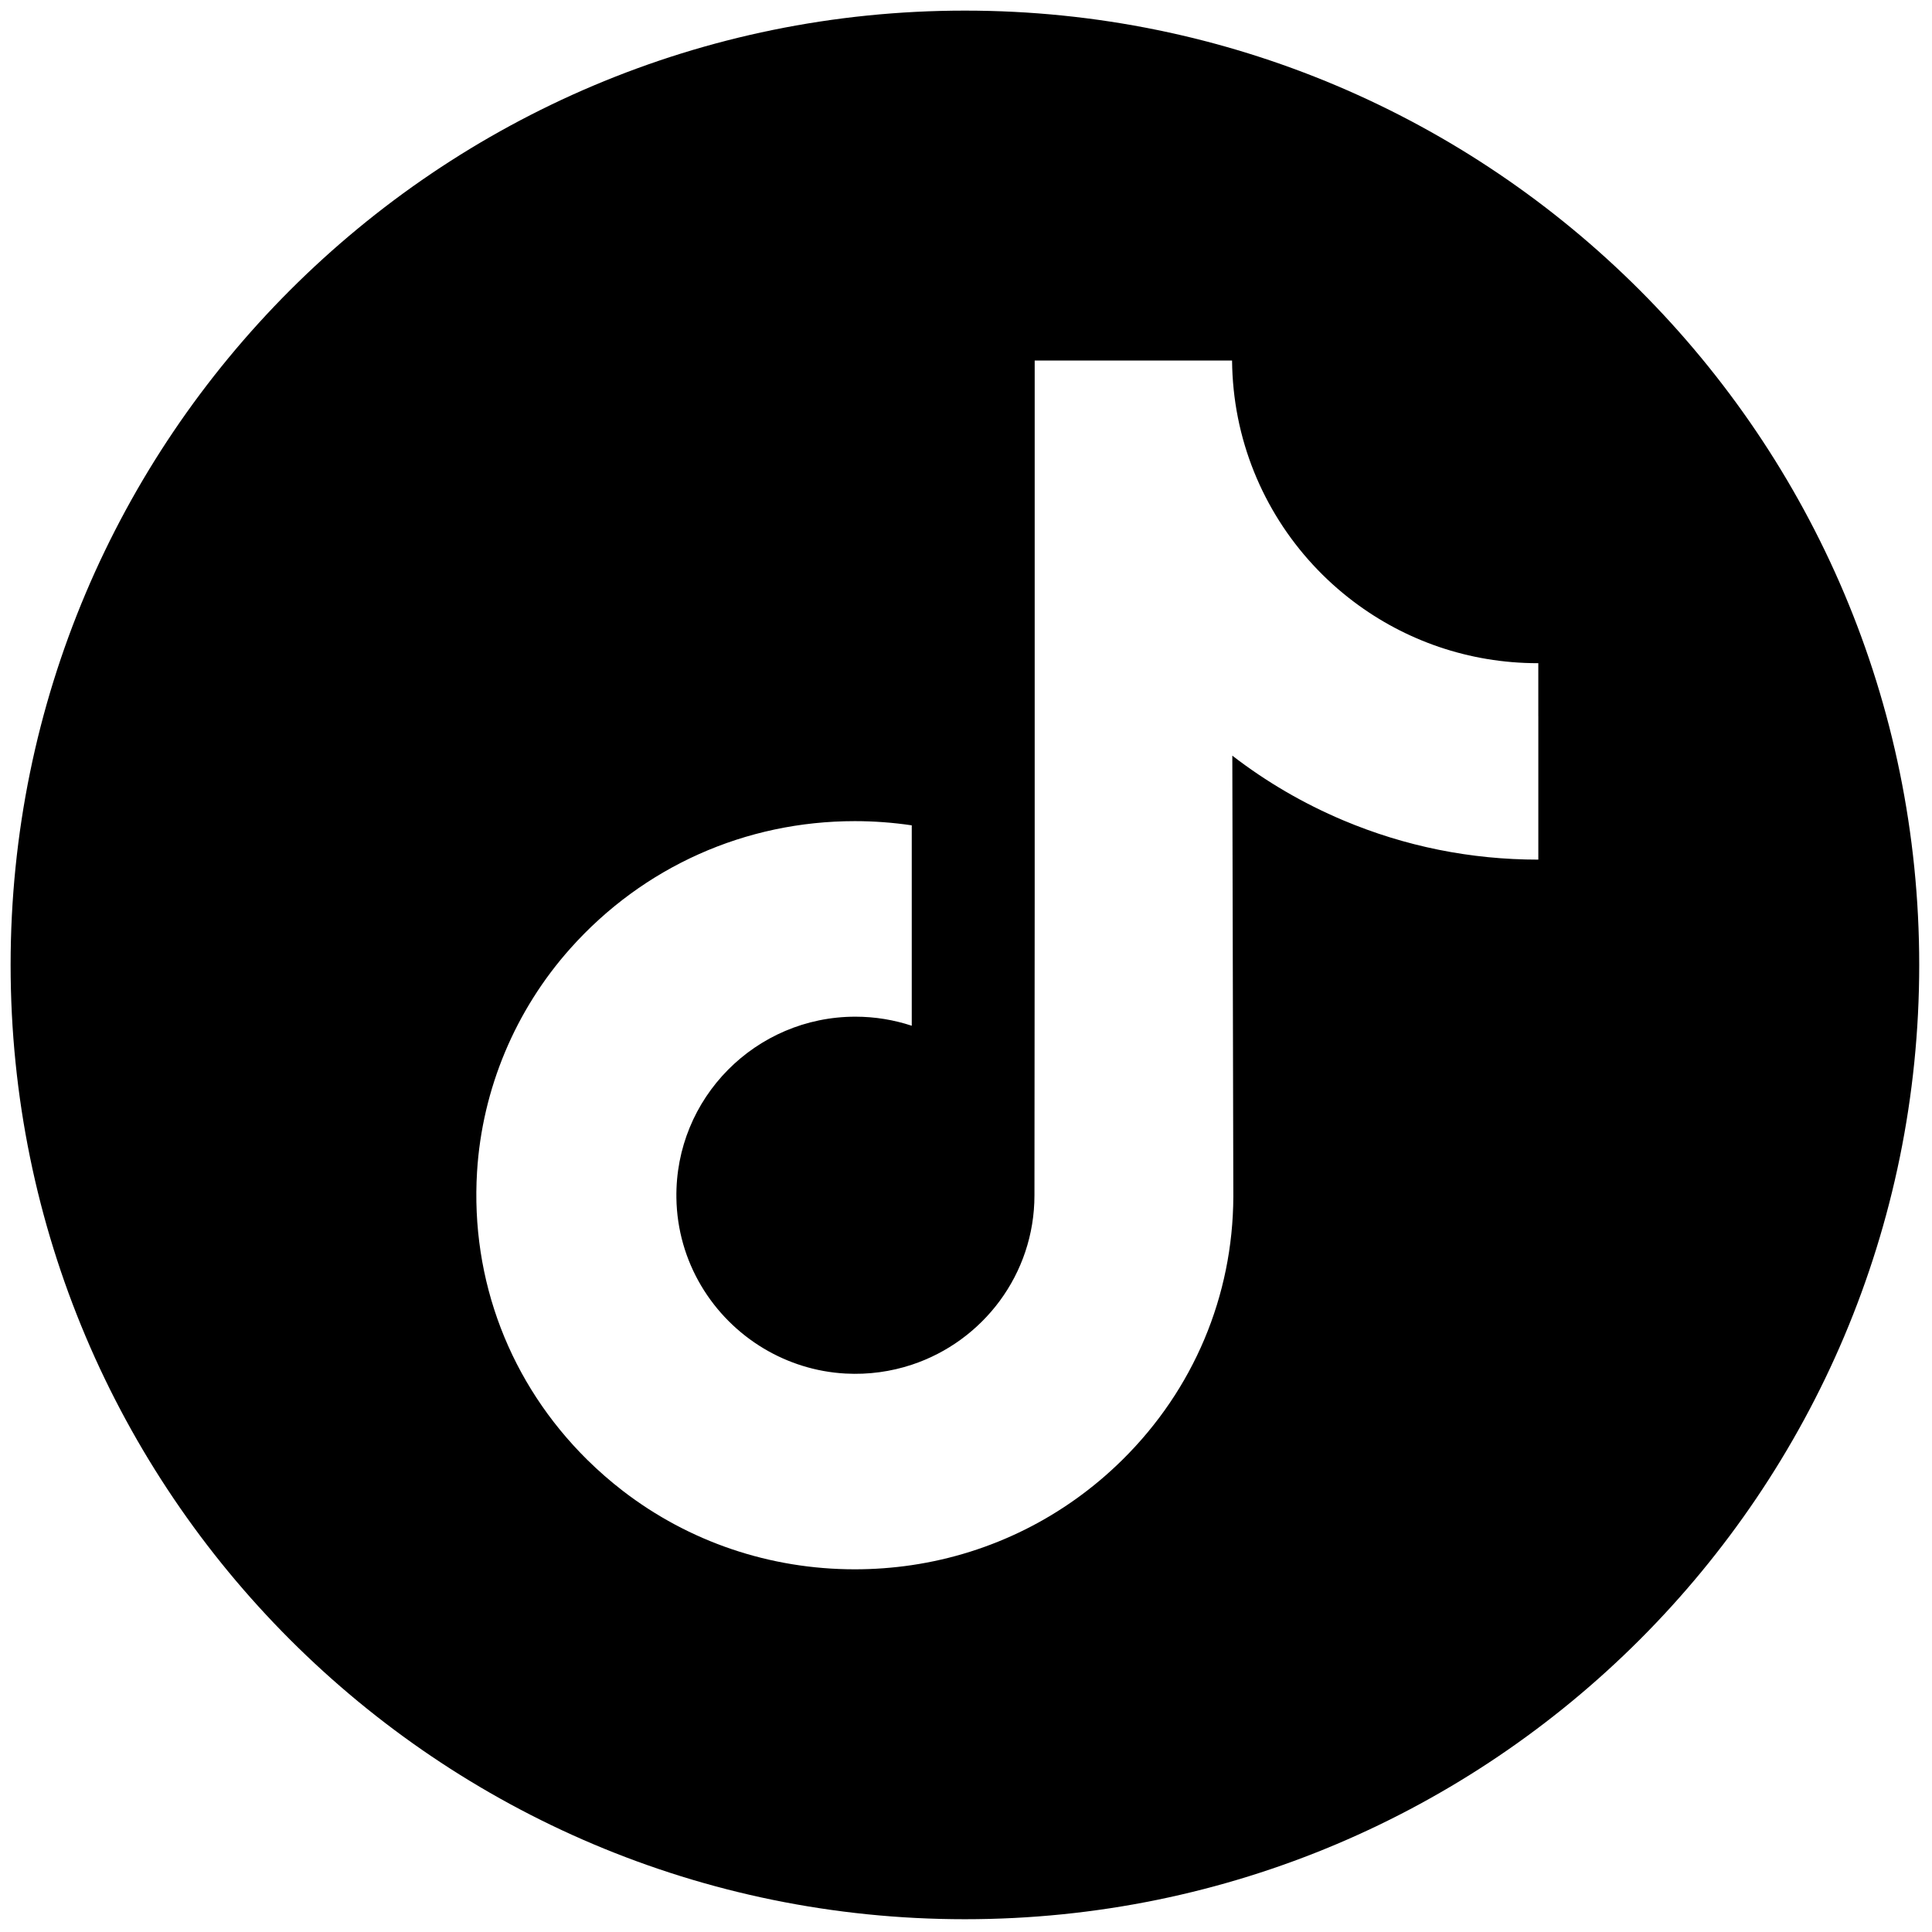
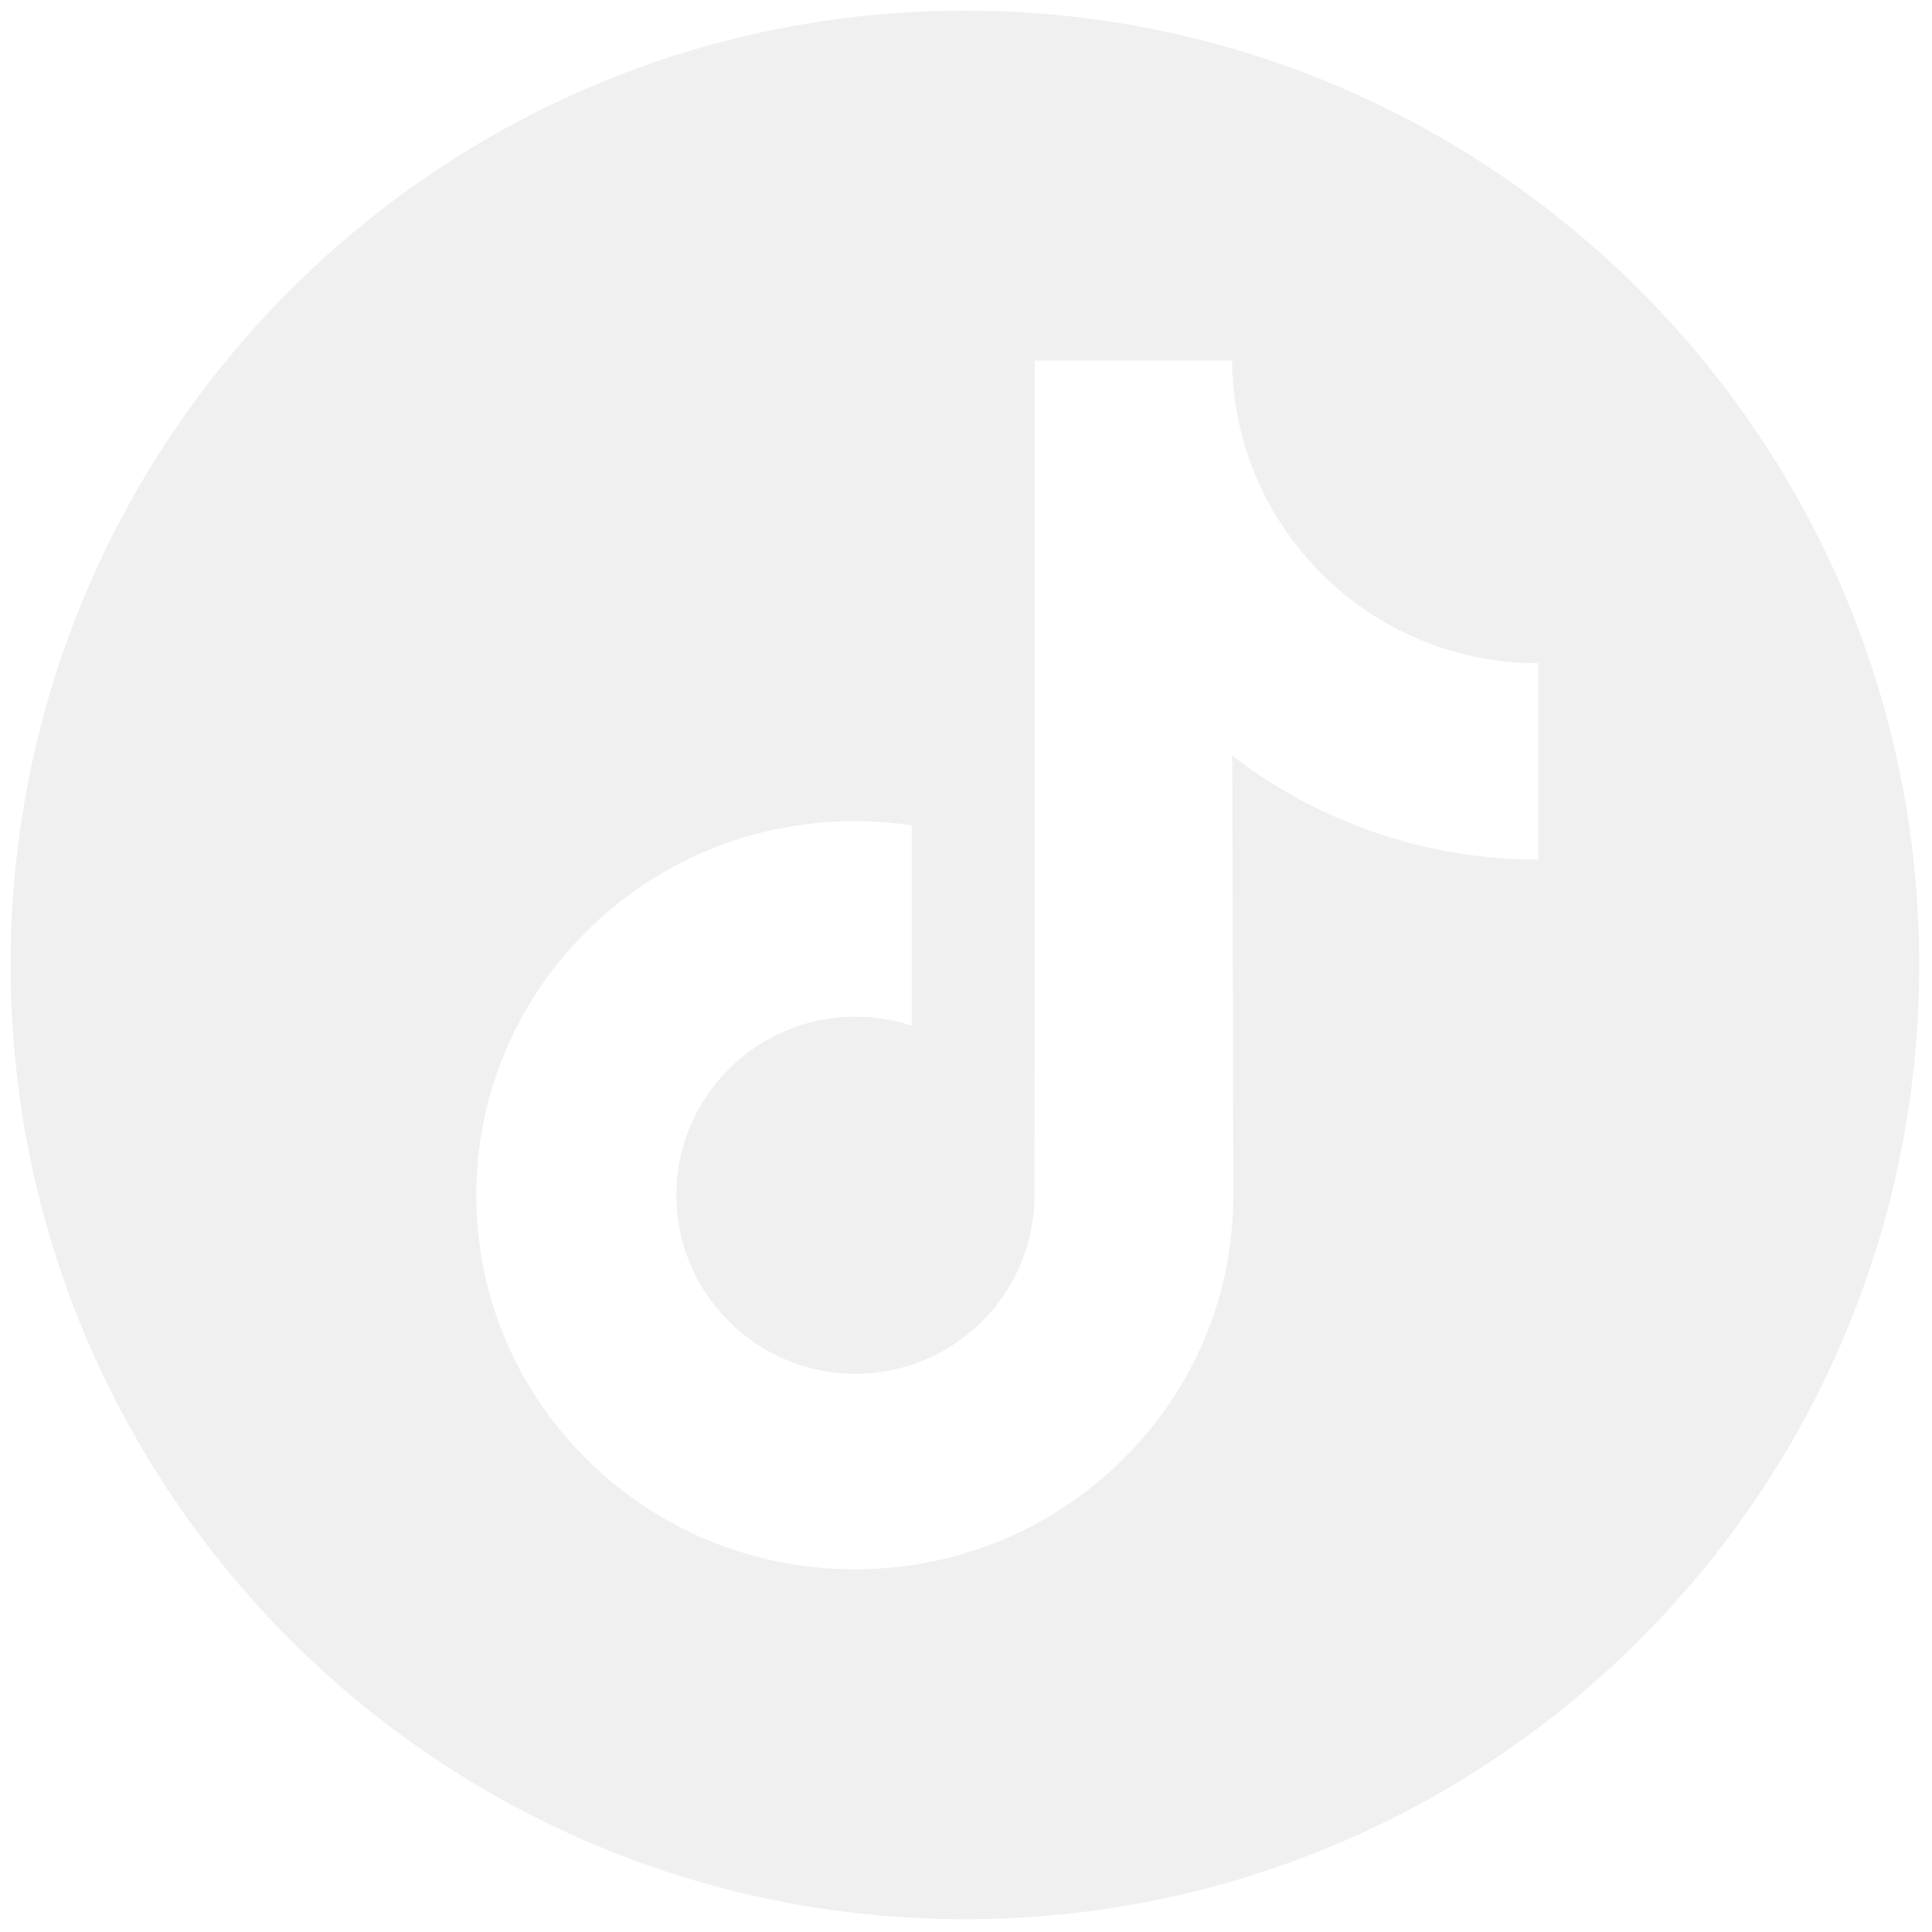
- <svg xmlns="http://www.w3.org/2000/svg" version="1.1" width="256" height="256" viewBox="0 0 256 256" xml:space="preserve">
+ <svg xmlns="http://www.w3.org/2000/svg" fill="rgb(240, 240, 240)" version="1.1" width="256" height="256" viewBox="0 0 256 256" xml:space="preserve">
  <defs>
</defs>
  <g style="stroke: none; stroke-width: 0; stroke-dasharray: none; stroke-linecap: butt; stroke-linejoin: miter; stroke-miterlimit: 10; fill: none; fill-rule: nonzero; opacity: 1;" transform="translate(1.406593 1.406593) scale(2.81 2.81)">
-     <path d="M 45 0 C 20.147 0 0 20.147 0 45 c 0 24.853 20.147 45 45 45 s 45 -20.147 45 -45 C 90 20.147 69.853 0 45 0 z M 72.039 33.277 v 6.758 c -3.187 0.001 -6.283 -0.623 -9.203 -1.855 c -1.878 -0.793 -3.627 -1.814 -5.227 -3.048 l 0.048 20.801 c -0.02 4.684 -1.873 9.085 -5.227 12.4 c -2.73 2.698 -6.188 4.414 -9.937 4.97 c -0.881 0.13 -1.777 0.197 -2.684 0.197 c -4.013 0 -7.823 -1.3 -10.939 -3.698 c -0.586 -0.452 -1.147 -0.941 -1.681 -1.468 c -3.635 -3.593 -5.509 -8.462 -5.194 -13.584 c 0.241 -3.899 1.802 -7.618 4.404 -10.532 c 3.443 -3.857 8.26 -5.998 13.41 -5.998 c 0.906 0 1.803 0.068 2.684 0.198 v 2.499 v 6.951 c -0.835 -0.275 -1.727 -0.427 -2.656 -0.427 c -4.705 0 -8.512 3.839 -8.442 8.548 c 0.045 3.013 1.69 5.646 4.118 7.098 c 1.141 0.682 2.453 1.105 3.853 1.182 c 1.097 0.06 2.151 -0.093 3.126 -0.415 c 3.362 -1.111 5.787 -4.268 5.787 -7.992 l 0.011 -13.93 V 16.5 h 9.307 c 0.009 0.922 0.103 1.822 0.276 2.694 c 0.702 3.529 2.692 6.591 5.46 8.678 c 2.414 1.821 5.42 2.9 8.678 2.9 c 0.002 0 0.029 0 0.027 -0.002 V 33.277 z" style="stroke: none; stroke-width: 1; stroke-dasharray: none; stroke-linecap: butt; stroke-linejoin: miter; stroke-miterlimit: 10; fill: rgb(0,0,0); fill-rule: nonzero; opacity: 1;" transform=" matrix(1 0 0 1 0 0) " stroke-linecap="round" />
+     <path d="M 45 0 C 20.147 0 0 20.147 0 45 c 0 24.853 20.147 45 45 45 s 45 -20.147 45 -45 C 90 20.147 69.853 0 45 0 z M 72.039 33.277 v 6.758 c -3.187 0.001 -6.283 -0.623 -9.203 -1.855 c -1.878 -0.793 -3.627 -1.814 -5.227 -3.048 l 0.048 20.801 c -0.02 4.684 -1.873 9.085 -5.227 12.4 c -2.73 2.698 -6.188 4.414 -9.937 4.97 c -0.881 0.13 -1.777 0.197 -2.684 0.197 c -4.013 0 -7.823 -1.3 -10.939 -3.698 c -0.586 -0.452 -1.147 -0.941 -1.681 -1.468 c -3.635 -3.593 -5.509 -8.462 -5.194 -13.584 c 0.241 -3.899 1.802 -7.618 4.404 -10.532 c 3.443 -3.857 8.26 -5.998 13.41 -5.998 c 0.906 0 1.803 0.068 2.684 0.198 v 2.499 v 6.951 c -0.835 -0.275 -1.727 -0.427 -2.656 -0.427 c -4.705 0 -8.512 3.839 -8.442 8.548 c 0.045 3.013 1.69 5.646 4.118 7.098 c 1.141 0.682 2.453 1.105 3.853 1.182 c 1.097 0.06 2.151 -0.093 3.126 -0.415 c 3.362 -1.111 5.787 -4.268 5.787 -7.992 l 0.011 -13.93 V 16.5 h 9.307 c 0.009 0.922 0.103 1.822 0.276 2.694 c 0.702 3.529 2.692 6.591 5.46 8.678 c 2.414 1.821 5.42 2.9 8.678 2.9 c 0.002 0 0.029 0 0.027 -0.002 V 33.277 z" style="stroke: none; stroke-width: 1; stroke-dasharray: none; stroke-linecap: butt; stroke-linejoin: miter; stroke-miterlimit: 10; fill: rgb(240, 240, 240); fill-rule: nonzero; opacity: 1;" transform=" matrix(1 0 0 1 0 0) " stroke-linecap="round" />
  </g>
</svg>
